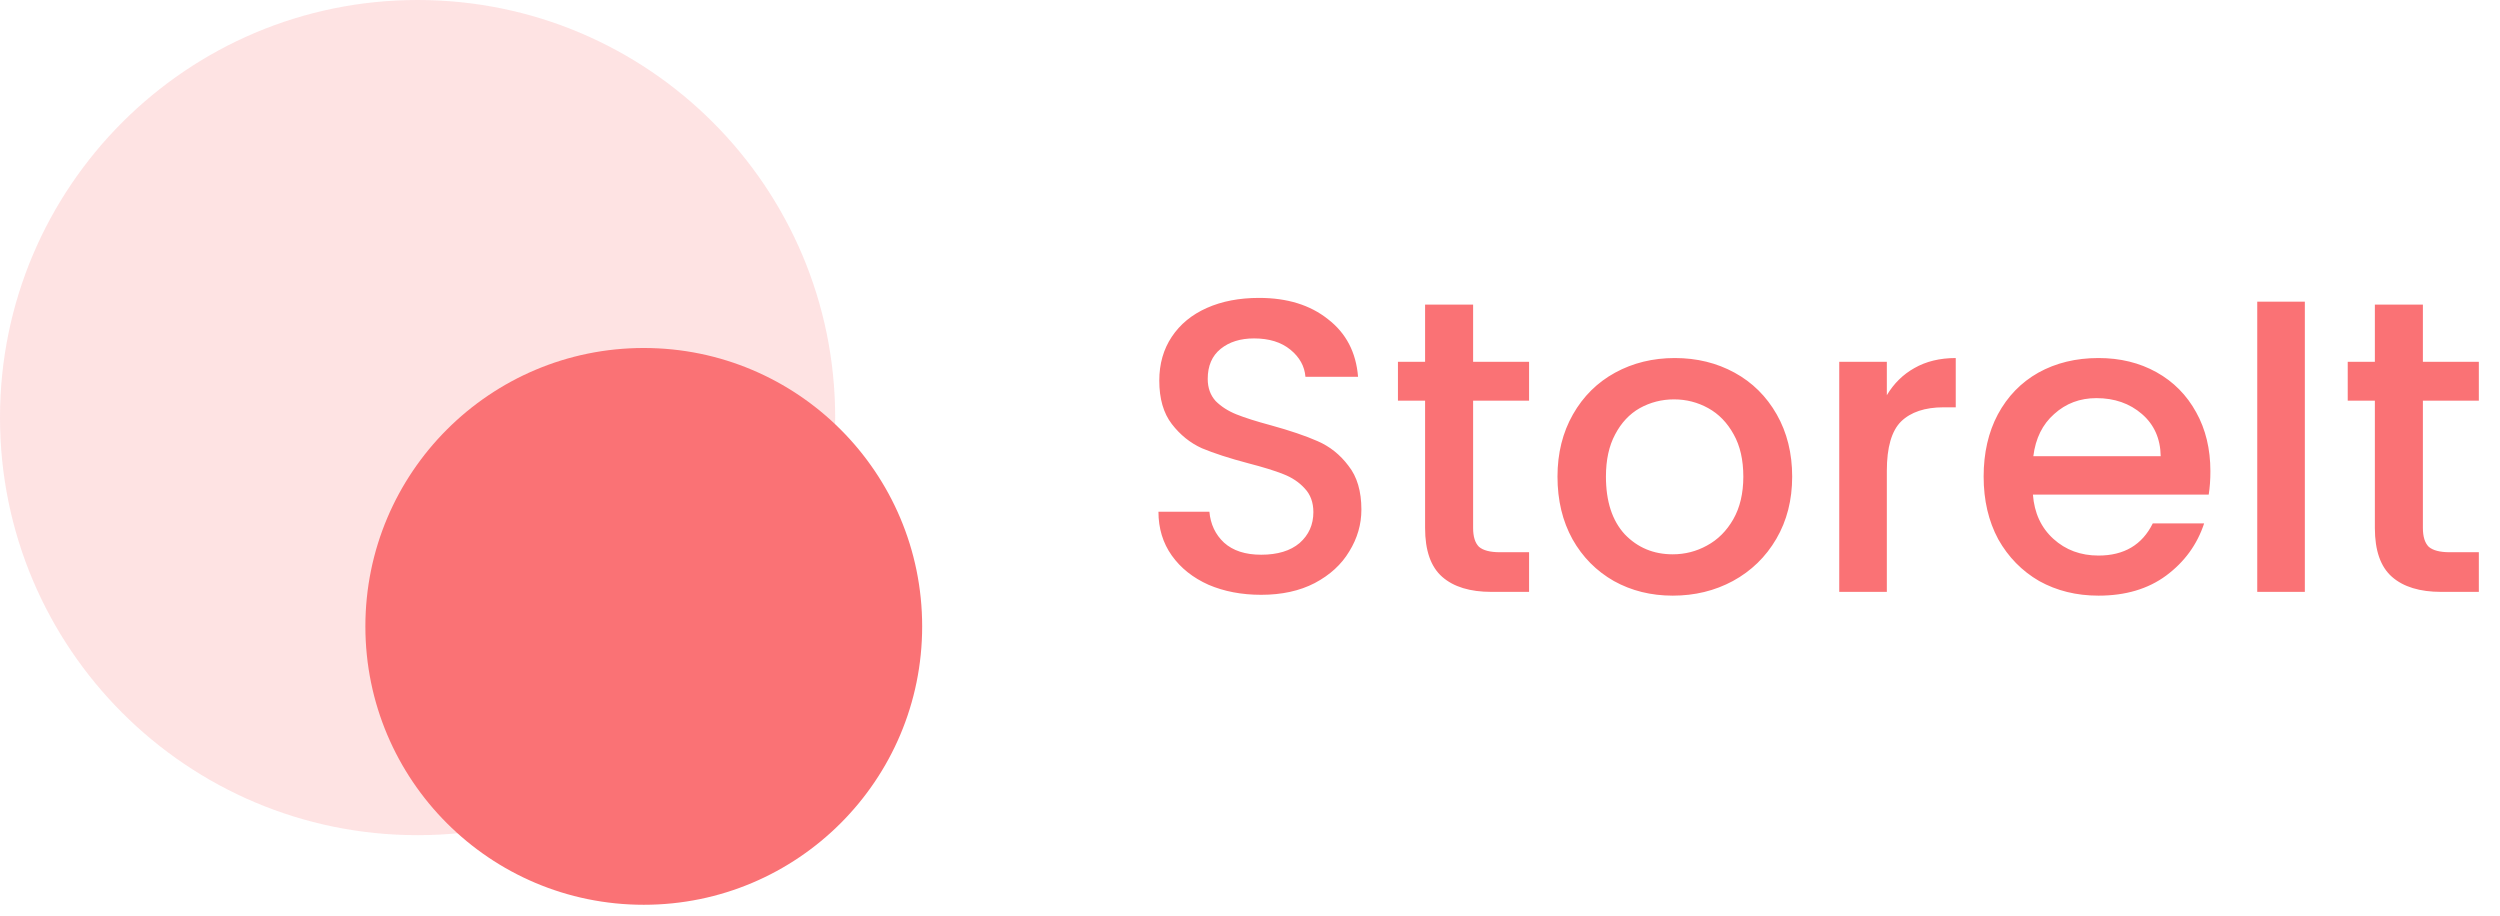
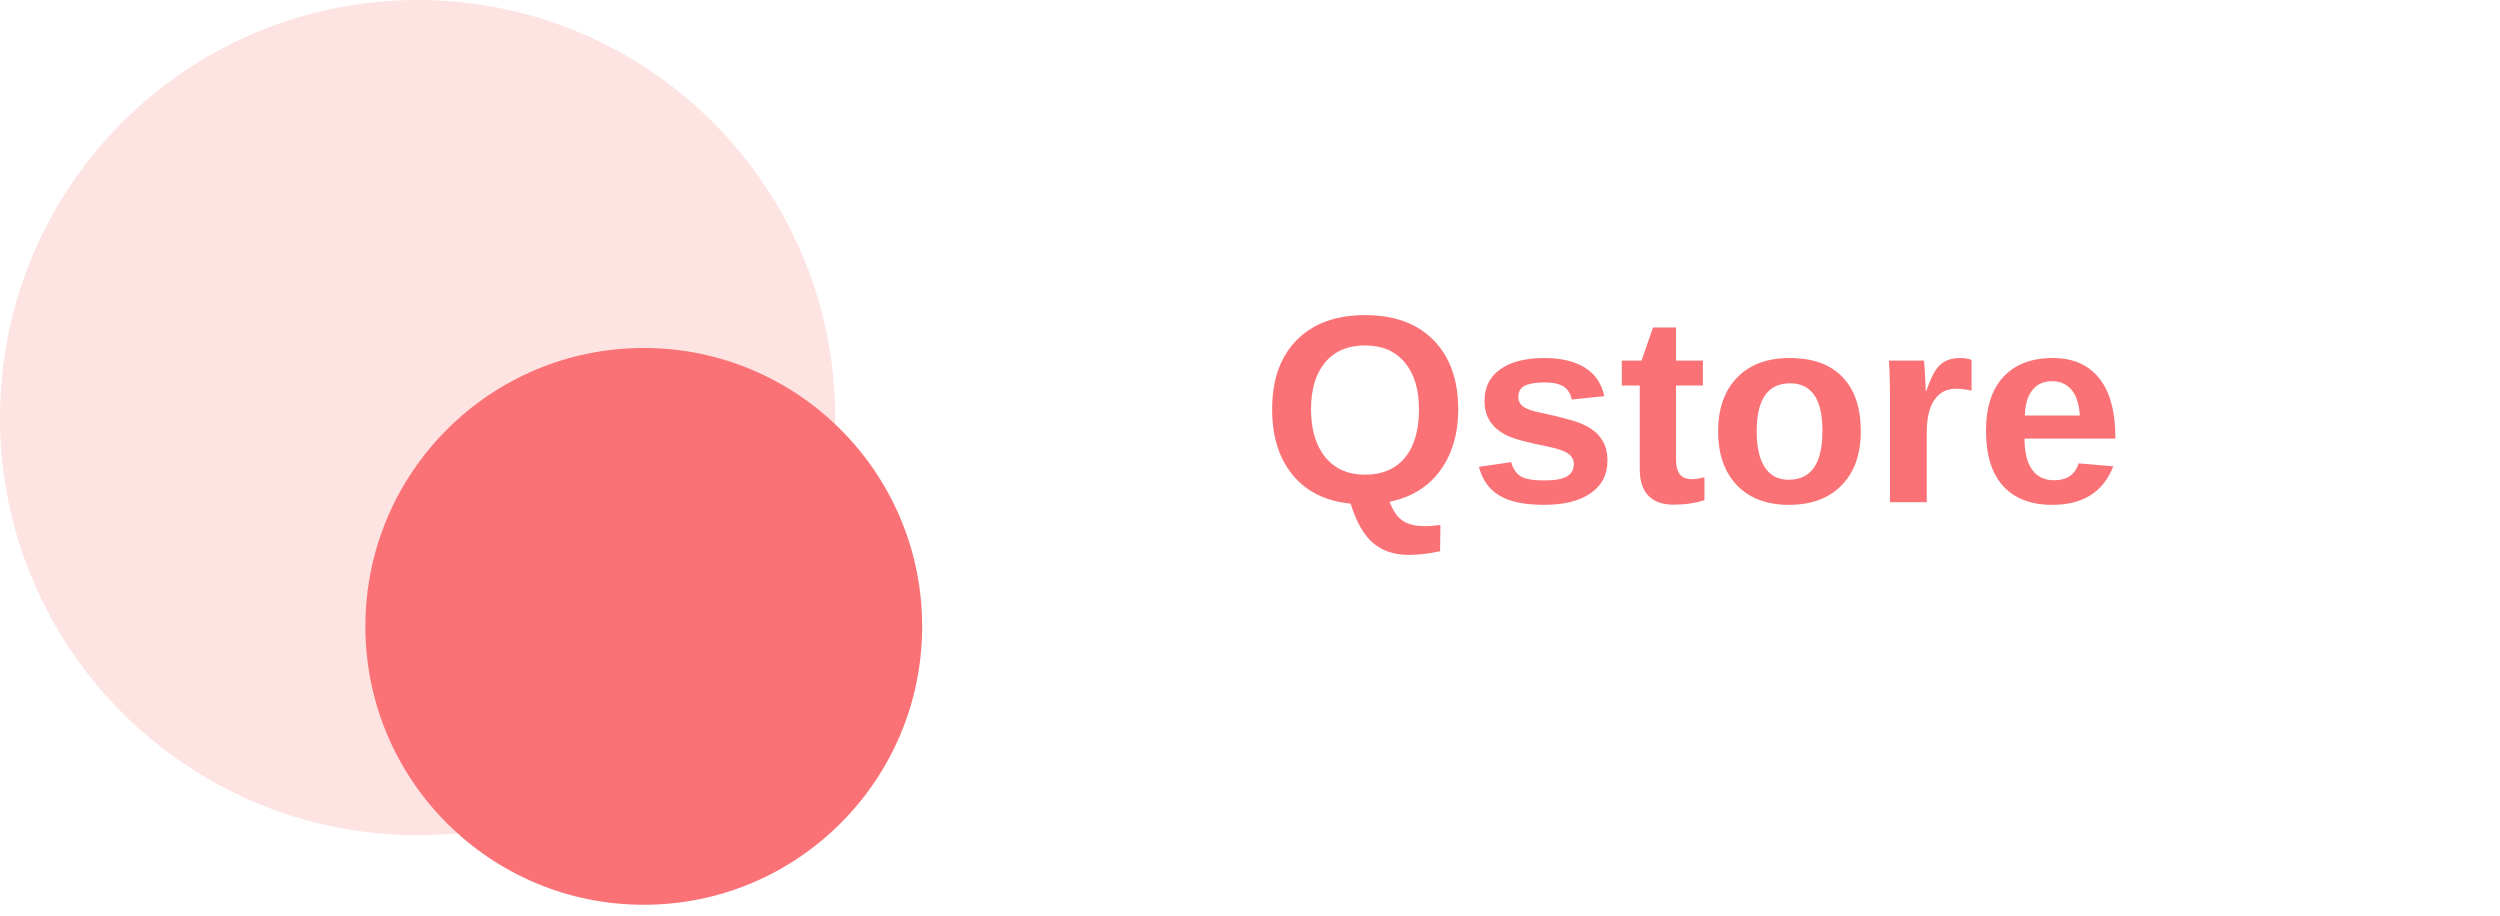
<svg xmlns="http://www.w3.org/2000/svg" width="224" height="82" viewBox="0 0 224 82" fill="none">
  <rect opacity="0.2" width="74.832" height="74.832" rx="37.416" fill="#FA7275" />
  <rect x="32.738" y="31.18" width="49.888" height="49.888" rx="24.944" fill="#FA7275" />
-   <path d="M113.001 53.295C111.255 53.295 109.684 52.996 108.287 52.397C106.89 51.773 105.793 50.901 104.994 49.778C104.196 48.656 103.797 47.346 103.797 45.849H108.362C108.462 46.972 108.898 47.895 109.671 48.618C110.47 49.342 111.58 49.703 113.001 49.703C114.473 49.703 115.621 49.354 116.444 48.656C117.267 47.932 117.678 47.009 117.678 45.887C117.678 45.014 117.417 44.303 116.893 43.754C116.394 43.205 115.758 42.781 114.985 42.482C114.236 42.182 113.189 41.858 111.842 41.509C110.145 41.06 108.761 40.611 107.688 40.162C106.641 39.688 105.743 38.965 104.994 37.992C104.246 37.019 103.872 35.722 103.872 34.101C103.872 32.604 104.246 31.294 104.994 30.172C105.743 29.049 106.79 28.189 108.137 27.59C109.484 26.992 111.043 26.692 112.814 26.692C115.334 26.692 117.392 27.328 118.988 28.601C120.609 29.848 121.507 31.569 121.682 33.764H116.968C116.893 32.816 116.444 32.005 115.621 31.332C114.797 30.658 113.712 30.322 112.365 30.322C111.143 30.322 110.145 30.633 109.372 31.257C108.599 31.881 108.212 32.779 108.212 33.951C108.212 34.749 108.449 35.41 108.923 35.934C109.422 36.433 110.046 36.832 110.794 37.131C111.542 37.431 112.565 37.755 113.862 38.104C115.583 38.578 116.98 39.052 118.053 39.526C119.15 40 120.073 40.736 120.821 41.733C121.595 42.706 121.981 44.016 121.981 45.662C121.981 46.984 121.62 48.231 120.896 49.404C120.198 50.576 119.163 51.524 117.791 52.248C116.444 52.946 114.847 53.295 113.001 53.295ZM131.991 35.897V47.309C131.991 48.082 132.165 48.643 132.515 48.992C132.889 49.316 133.512 49.479 134.385 49.479H137.005V53.033H133.637C131.716 53.033 130.245 52.584 129.222 51.686C128.199 50.788 127.688 49.329 127.688 47.309V35.897H125.256V32.417H127.688V27.291H131.991V32.417H137.005V35.897H131.991ZM149.878 53.37C147.933 53.37 146.174 52.933 144.603 52.06C143.031 51.162 141.796 49.915 140.898 48.319C140 46.697 139.551 44.827 139.551 42.706C139.551 40.611 140.013 38.753 140.936 37.131C141.859 35.51 143.118 34.263 144.715 33.39C146.311 32.517 148.095 32.08 150.065 32.08C152.036 32.08 153.819 32.517 155.416 33.39C157.012 34.263 158.272 35.51 159.195 37.131C160.118 38.753 160.579 40.611 160.579 42.706C160.579 44.802 160.105 46.66 159.158 48.281C158.21 49.903 156.913 51.162 155.266 52.06C153.645 52.933 151.849 53.37 149.878 53.37ZM149.878 49.666C150.976 49.666 151.999 49.404 152.946 48.88C153.919 48.356 154.705 47.57 155.304 46.523C155.902 45.475 156.202 44.203 156.202 42.706C156.202 41.21 155.915 39.95 155.341 38.927C154.767 37.88 154.007 37.094 153.059 36.57C152.111 36.046 151.088 35.784 149.991 35.784C148.893 35.784 147.87 36.046 146.922 36.57C145.999 37.094 145.264 37.88 144.715 38.927C144.166 39.95 143.892 41.21 143.892 42.706C143.892 44.926 144.453 46.648 145.575 47.87C146.723 49.067 148.157 49.666 149.878 49.666ZM169.061 35.41C169.685 34.362 170.508 33.552 171.531 32.978C172.578 32.38 173.813 32.08 175.235 32.08V36.495H174.15C172.479 36.495 171.207 36.919 170.334 37.767C169.485 38.615 169.061 40.087 169.061 42.182V53.033H164.796V32.417H169.061V35.41ZM198.051 42.22C198.051 42.993 198.001 43.692 197.901 44.315H182.149C182.274 45.962 182.885 47.284 183.983 48.281C185.08 49.279 186.427 49.778 188.023 49.778C190.318 49.778 191.94 48.818 192.888 46.897H197.49C196.866 48.793 195.731 50.352 194.085 51.574C192.464 52.771 190.443 53.37 188.023 53.37C186.053 53.37 184.282 52.933 182.71 52.06C181.164 51.162 179.942 49.915 179.044 48.319C178.171 46.697 177.734 44.827 177.734 42.706C177.734 40.586 178.158 38.728 179.006 37.131C179.879 35.51 181.089 34.263 182.636 33.39C184.207 32.517 186.003 32.08 188.023 32.08C189.969 32.08 191.703 32.504 193.224 33.352C194.746 34.2 195.931 35.398 196.779 36.944C197.627 38.466 198.051 40.224 198.051 42.22ZM193.598 40.873C193.574 39.301 193.012 38.042 191.915 37.094C190.817 36.146 189.458 35.672 187.836 35.672C186.365 35.672 185.105 36.146 184.057 37.094C183.01 38.017 182.386 39.276 182.187 40.873H193.598ZM206.514 27.029V53.033H202.249V27.029H206.514ZM217.091 35.897V47.309C217.091 48.082 217.265 48.643 217.614 48.992C217.989 49.316 218.612 49.479 219.485 49.479H222.104V53.033H218.737C216.816 53.033 215.344 52.584 214.322 51.686C213.299 50.788 212.788 49.329 212.788 47.309V35.897H210.356V32.417H212.788V27.291H217.091V32.417H222.104V35.897H217.091Z" fill="#FA7275" />
+   <text x="113" y="45" font-family="Arial, sans-serif" font-size="24" font-weight="bold" fill="#FA7275">Qstore</text>
</svg>
